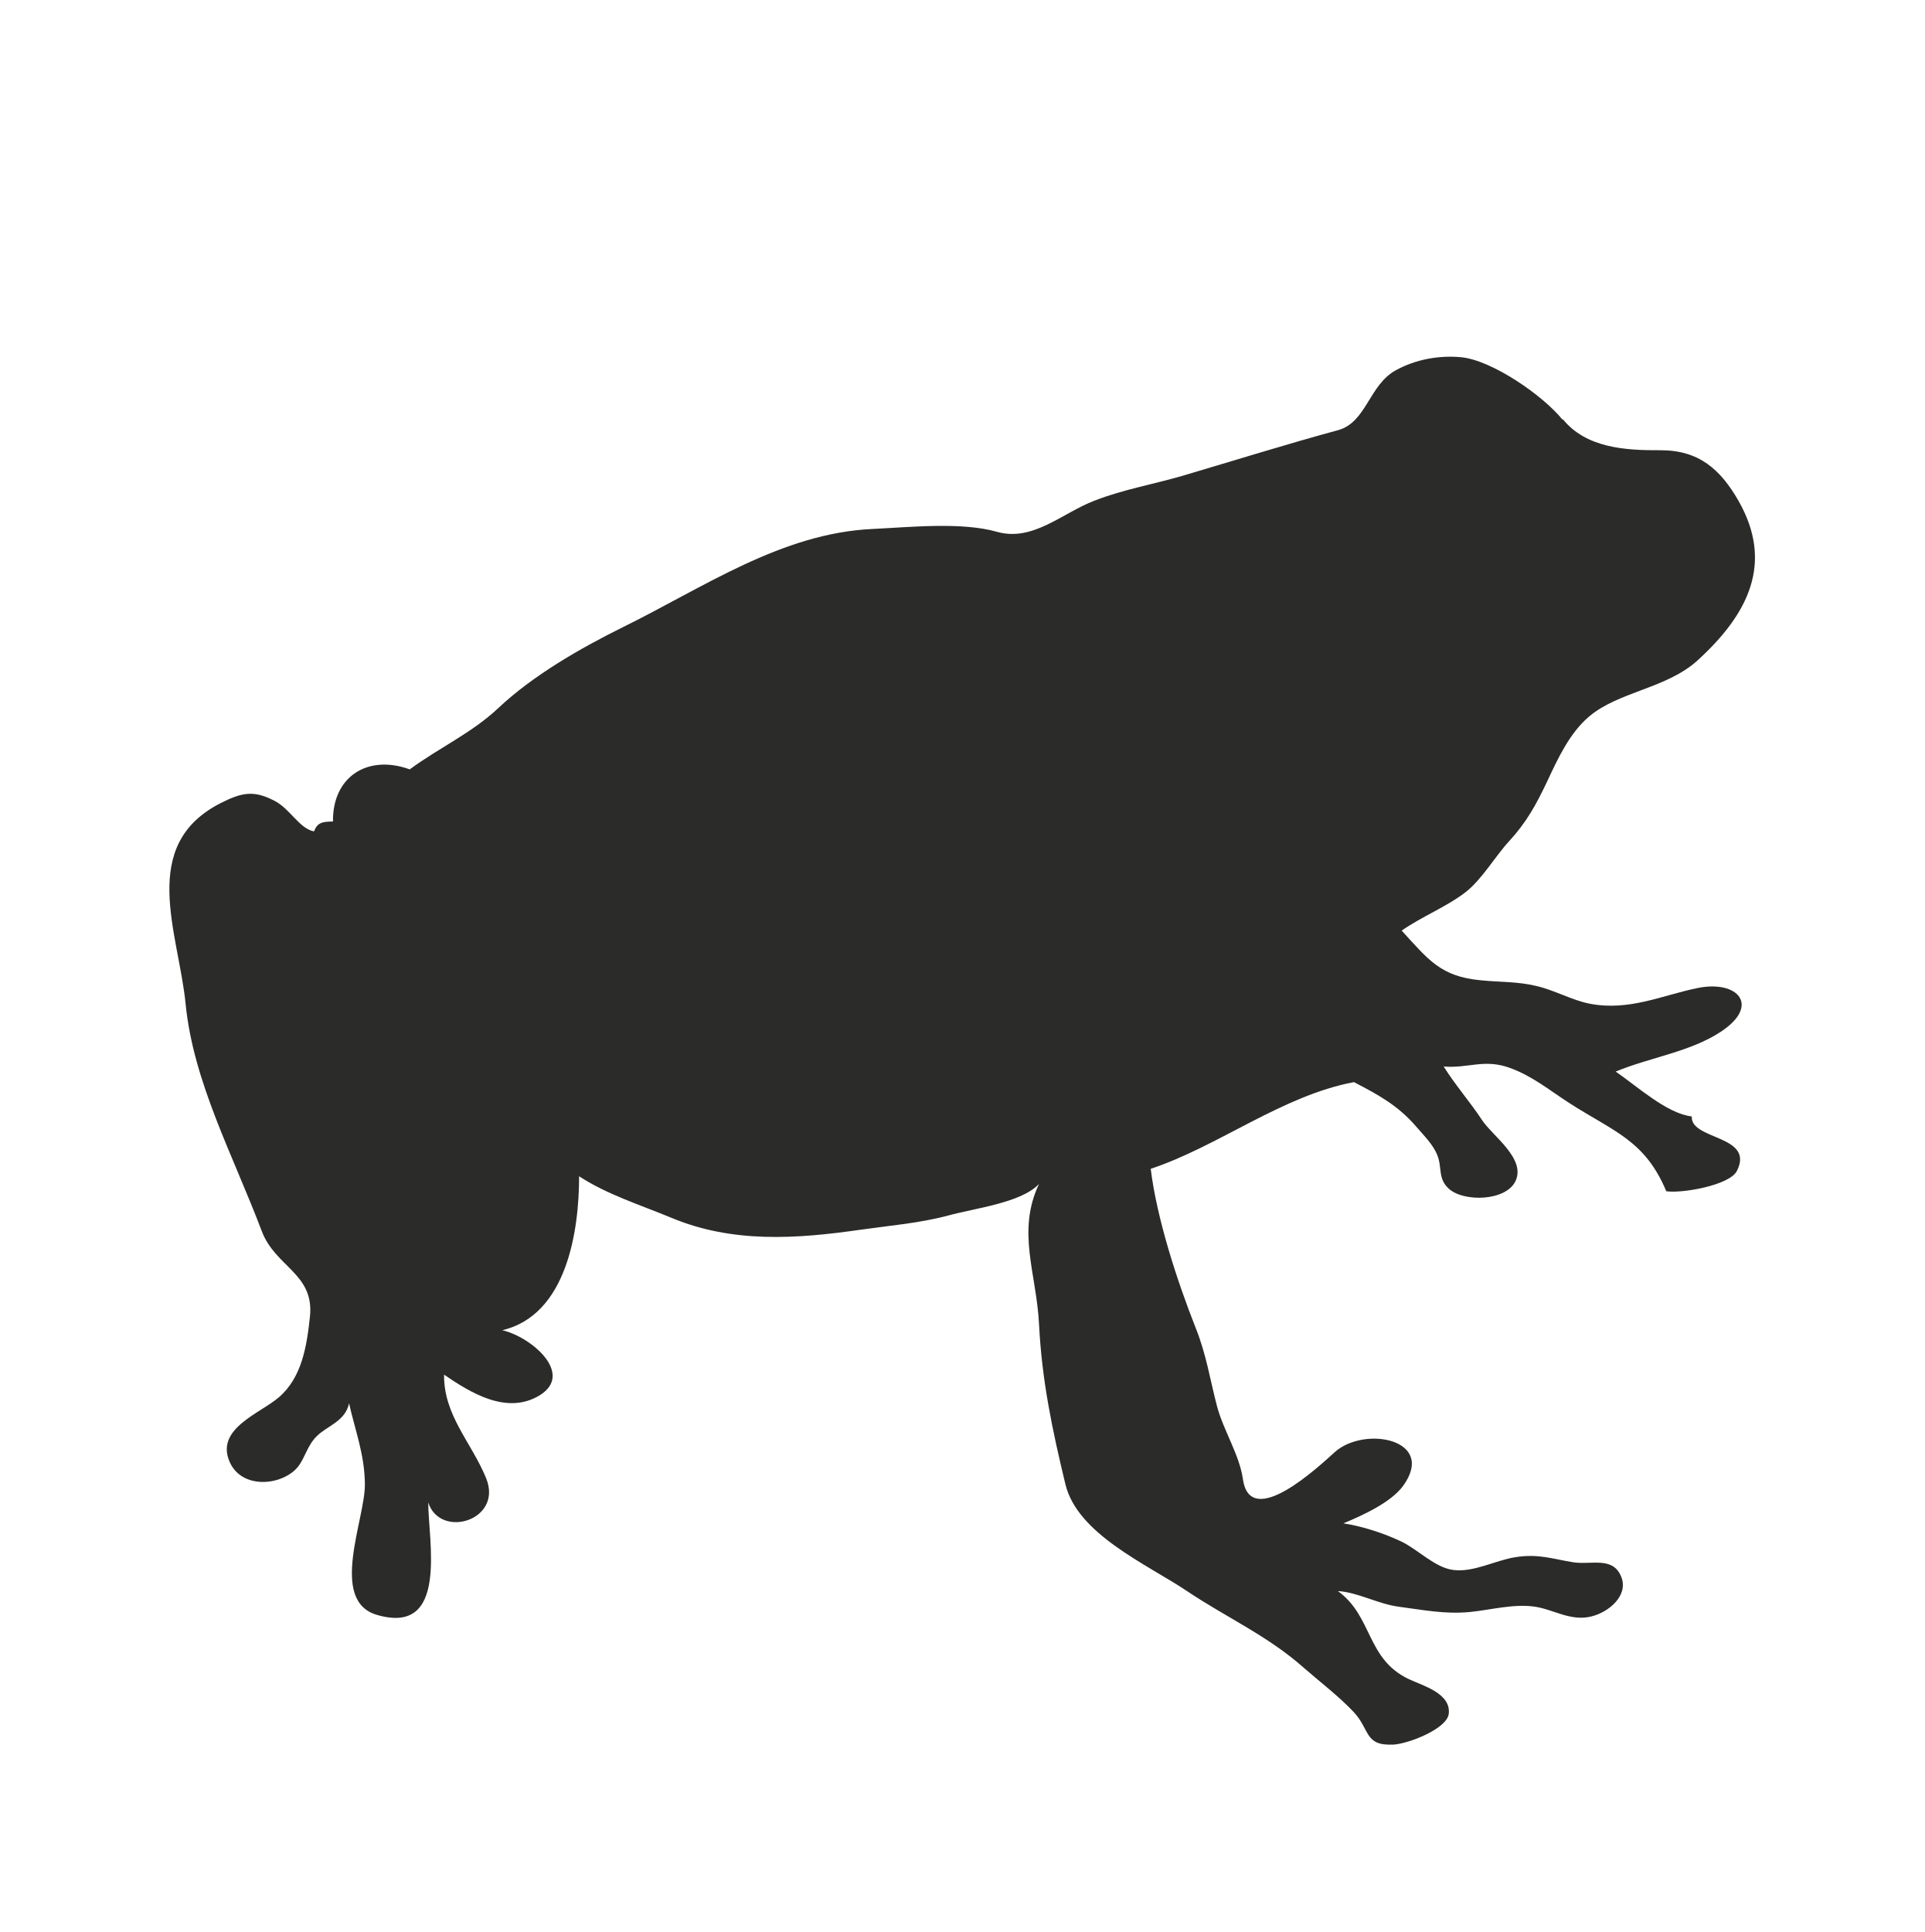
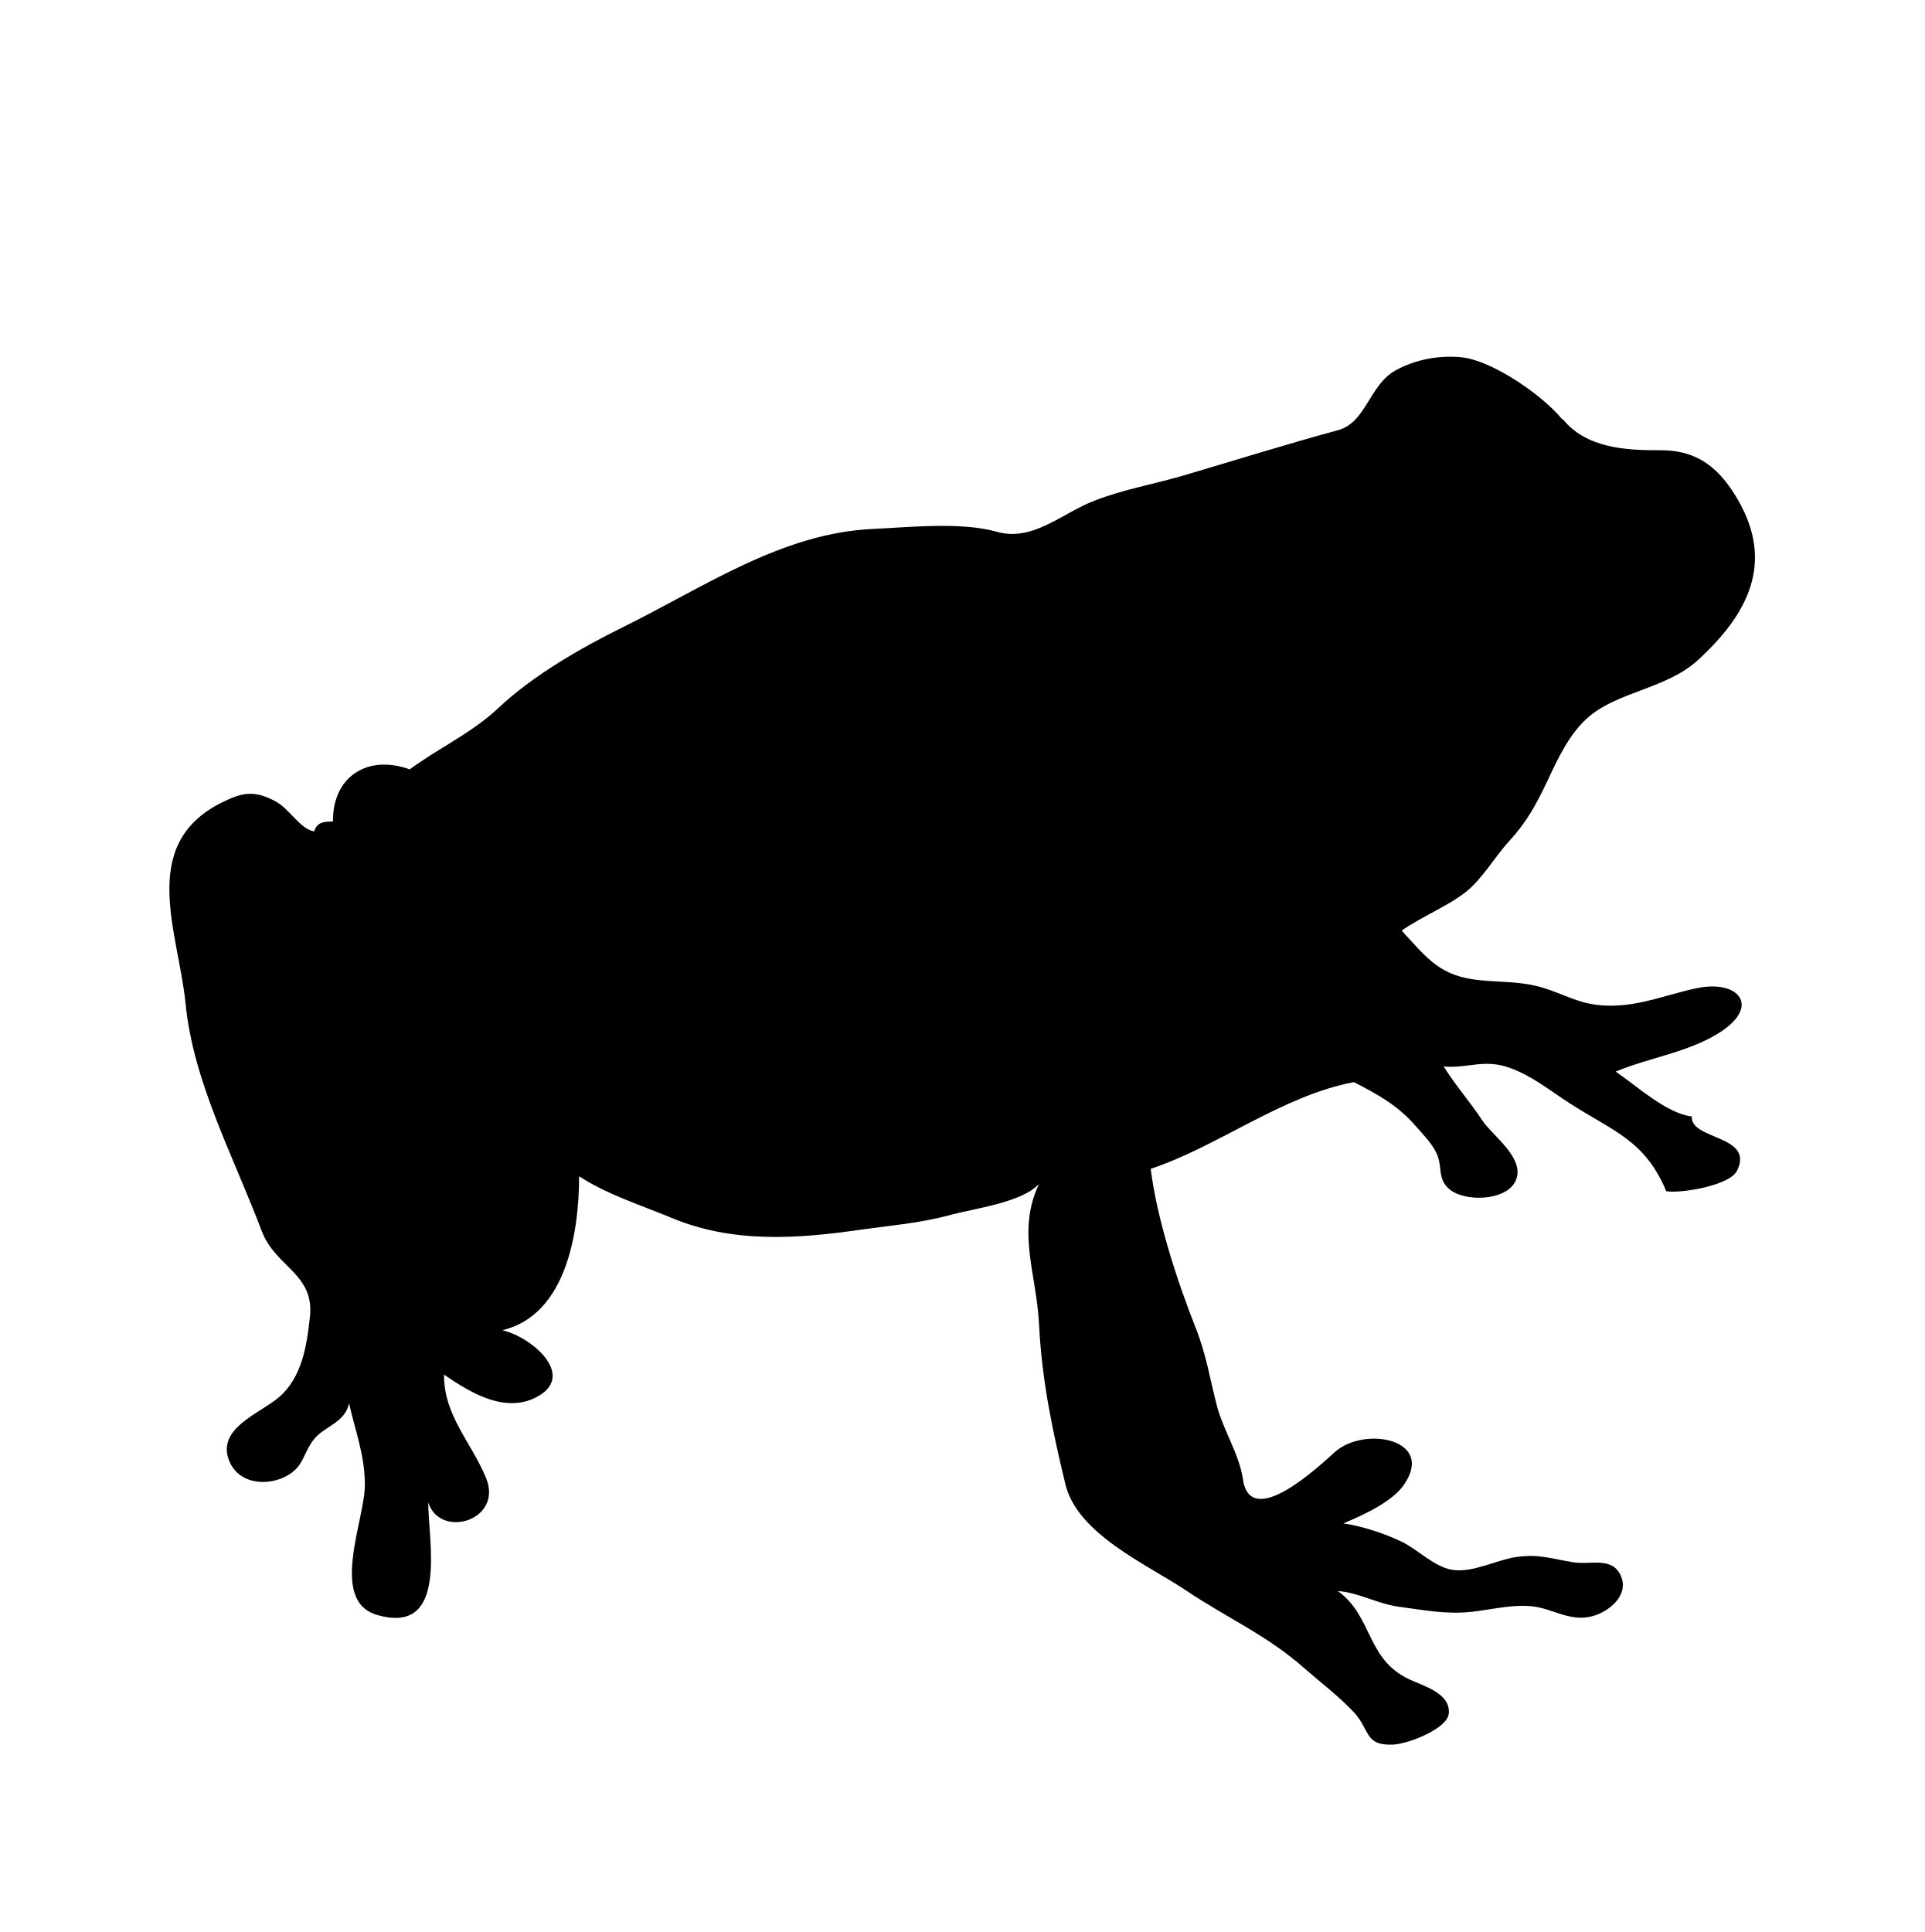
<svg xmlns="http://www.w3.org/2000/svg" id="a" data-name="Layer 1" viewBox="0 0 87.5 87.84">
-   <defs>
-     <style>
-       .b {
-         fill: #2b2c2a;
-       }
-     </style>
-   </defs>
  <path class="b" d="M71.05,19.05c1.06,1.32,2.85,1.43,4.45,1.42,1.74,0,2.72.86,3.55,2.31,1.6,2.82.45,5.13-1.86,7.24-1.4,1.28-3.59,1.42-4.93,2.55-.89.75-1.42,1.9-1.92,2.97-.5,1.05-.93,1.84-1.72,2.7-.66.72-1.23,1.73-1.98,2.32-.85.66-2.01,1.12-2.91,1.75,1.22,1.33,1.77,2.09,3.6,2.26.92.09,1.65.05,2.53.26.82.19,1.63.65,2.4.8,1.8.36,3.34-.39,4.93-.71,1.82-.37,2.87.79,1.05,1.99-1.4.92-3.18,1.15-4.78,1.81.99.68,2.33,1.91,3.46,2.04-.07,1.08,2.88.84,2.05,2.48-.34.66-2.53,1.03-3.21.92-.97-2.32-2.39-2.71-4.41-4.01-.9-.58-1.68-1.23-2.71-1.6-1.16-.42-1.87.03-3-.06.53.85,1.21,1.62,1.74,2.43.47.72,2.02,1.76,1.52,2.79-.45.91-2.34.94-3.01.35-.53-.46-.31-.97-.54-1.54-.19-.48-.6-.88-.97-1.31-.83-.96-1.74-1.45-2.82-2.01-3.26.61-6.18,2.93-9.24,3.94.27,2.23,1.19,5.08,2.05,7.25.48,1.2.65,2.35.96,3.53.29,1.11,1.02,2.21,1.18,3.32.33,2.38,3.48-.59,4.18-1.22,1.35-1.21,4.63-.58,3.11,1.53-.55.76-1.87,1.36-2.72,1.71.86.13,1.87.46,2.64.83.75.36,1.53,1.19,2.36,1.29.91.12,1.92-.44,2.81-.58,1.07-.17,1.69.08,2.64.23.82.13,1.82-.29,2.19.68.32.83-.56,1.58-1.35,1.78-.97.25-1.76-.34-2.65-.45-.94-.12-1.97.16-2.88.25-1.14.11-2.11-.09-3.25-.24-.95-.13-1.87-.66-2.76-.71,1.6,1.16,1.28,3.09,3.24,4.01.62.29,1.91.64,1.8,1.57-.08.68-1.82,1.36-2.52,1.4-1.33.06-1.04-.67-1.81-1.49-.67-.71-1.55-1.38-2.28-2.02-1.64-1.45-3.52-2.28-5.29-3.47-1.82-1.22-4.98-2.58-5.53-4.86-.6-2.49-1.07-4.71-1.2-7.3-.12-2.3-1.02-4.19,0-6.35-.81.86-2.91,1.1-4.11,1.43-1.3.35-2.66.46-4,.65-2.92.42-5.82.62-8.6-.54-1.42-.59-2.93-1.06-4.2-1.89,0,2.47-.55,6.3-3.49,7,1.31.3,3.3,1.99,1.68,2.97-1.49.89-3.13-.13-4.33-.95-.02,1.85,1.24,3.07,1.91,4.7.79,1.93-2.09,2.79-2.63,1.11,0,1.73.95,6.08-2.34,5.11-2.19-.65-.52-4.36-.54-5.94-.01-1.35-.44-2.43-.72-3.68-.16.81-.99,1.03-1.45,1.48-.46.44-.55,1.02-.89,1.43-.72.85-2.56,1.02-3.1-.27-.63-1.5,1.41-2.18,2.26-2.92,1.04-.9,1.26-2.33,1.4-3.64.22-1.98-1.57-2.26-2.19-3.91-1.31-3.46-3.11-6.78-3.46-10.32-.32-3.25-2.18-7.22,1.6-9.14.97-.49,1.51-.59,2.46-.09.69.36,1.12,1.26,1.78,1.38.15-.43.43-.44.86-.45-.03-2.02,1.56-3.07,3.49-2.37,1.31-.97,2.82-1.65,4.03-2.79,1.56-1.47,3.71-2.71,5.65-3.67,3.68-1.81,7.22-4.28,11.36-4.47,1.69-.08,4.05-.33,5.66.13,1.64.46,2.95-.85,4.44-1.42,1.28-.5,2.66-.74,3.97-1.12,2.37-.7,4.77-1.45,7.09-2.08,1.3-.35,1.41-2.06,2.64-2.73.9-.49,1.94-.68,2.95-.59,1.42.13,3.76,1.76,4.63,2.85" />
</svg>
